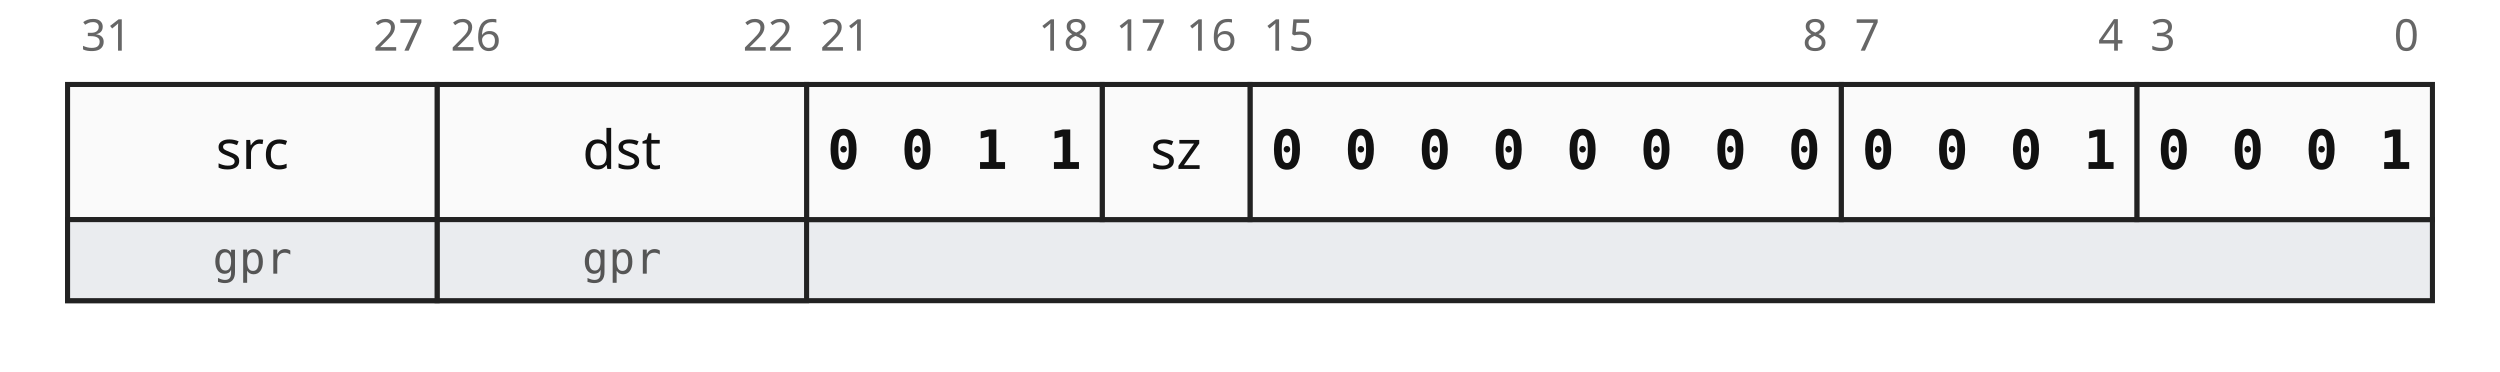
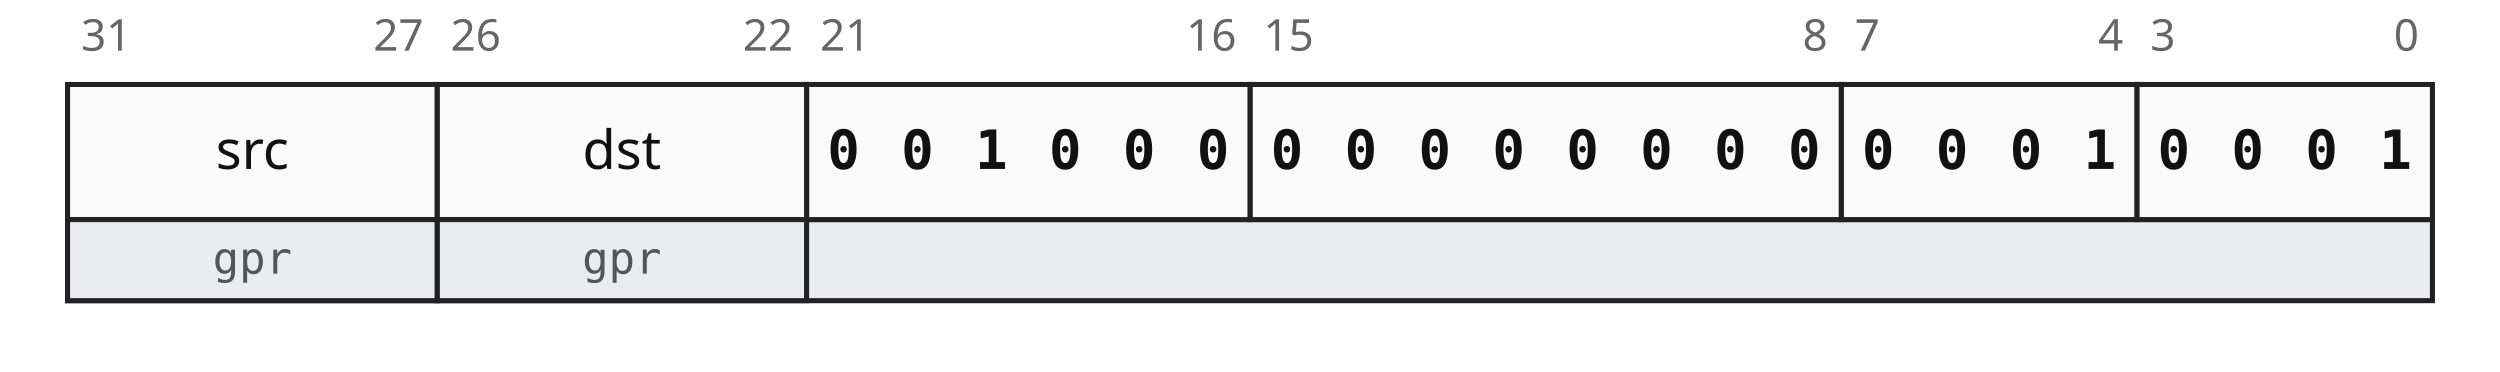
<svg xmlns="http://www.w3.org/2000/svg" width="100%" height="110" viewBox="-20 0 740 110">
  <style>
      /* Light Mode Styles */
      .bit-idx { font-family: sans-serif; font-size: 13px; fill: #666; }
      .content-fixed { font-family: monospace; font-size: 16px; font-weight: bold; text-anchor: middle; fill: #111; }
      .content-var { font-family: sans-serif; font-size: 16px; text-anchor: middle; fill: #111; }
      .field-type { font-family: monospace; font-size: 13px; text-anchor: middle; fill: #555; }
      
      .box-line { stroke: #222; stroke-width: 1.5; fill: #fafafa; }
      /* Second row background (slightly shaded) */
      .box-type { stroke: #222; stroke-width: 1.5; fill: #eaecef; } 
      
      /* Dark Mode Overrides */
      @media (prefers-color-scheme: dark) {
        .bit-idx { fill: #a0a0a0; }
        .content-fixed { fill: #e0e0e0; }
        .content-var { fill: #e0e0e0; }
        .field-type { fill: #a0a0a0; }
        
        .box-line { stroke: #a0a0a0; fill: #1e1e1e; }
        .box-type { stroke: #a0a0a0; fill: #2d3136; }
      }
    </style>
  <rect x="0" y="65" width="700" height="24" class="box-type" />
  <rect x="612.5" y="25" width="87.5" height="40" class="box-line" />
  <text x="616.5" y="15" text-anchor="start" class="bit-idx">3</text>
  <text x="696" y="15" text-anchor="end" class="bit-idx">0</text>
  <text x="623.438" y="50" class="content-fixed">0</text>
  <text x="645.312" y="50" class="content-fixed">0</text>
  <text x="667.188" y="50" class="content-fixed">0</text>
  <text x="689.062" y="50" class="content-fixed">1</text>
  <rect x="525" y="25" width="87.5" height="40" class="box-line" />
  <text x="529" y="15" text-anchor="start" class="bit-idx">7</text>
  <text x="608.5" y="15" text-anchor="end" class="bit-idx">4</text>
  <text x="535.938" y="50" class="content-fixed">0</text>
  <text x="557.812" y="50" class="content-fixed">0</text>
  <text x="579.688" y="50" class="content-fixed">0</text>
  <text x="601.562" y="50" class="content-fixed">1</text>
  <rect x="350" y="25" width="175" height="40" class="box-line" />
  <text x="354" y="15" text-anchor="start" class="bit-idx">15</text>
  <text x="521" y="15" text-anchor="end" class="bit-idx">8</text>
  <text x="360.938" y="50" class="content-fixed">0</text>
  <text x="382.812" y="50" class="content-fixed">0</text>
  <text x="404.688" y="50" class="content-fixed">0</text>
  <text x="426.562" y="50" class="content-fixed">0</text>
  <text x="448.438" y="50" class="content-fixed">0</text>
  <text x="470.312" y="50" class="content-fixed">0</text>
  <text x="492.188" y="50" class="content-fixed">0</text>
  <text x="514.062" y="50" class="content-fixed">0</text>
-   <rect x="306.25" y="25" width="43.75" height="40" class="box-line" />
-   <text x="310.25" y="15" text-anchor="start" class="bit-idx">17</text>
+   <rect x="218.75" y="25" width="131.25" height="40" class="box-line" />
+   <text x="222.75" y="15" text-anchor="start" class="bit-idx">21</text>
  <text x="346" y="15" text-anchor="end" class="bit-idx">16</text>
-   <text x="328.125" y="50" class="content-var">sz</text>
-   <rect x="218.75" y="25" width="87.5" height="40" class="box-line" />
-   <text x="222.75" y="15" text-anchor="start" class="bit-idx">21</text>
-   <text x="302.25" y="15" text-anchor="end" class="bit-idx">18</text>
  <text x="229.688" y="50" class="content-fixed">0</text>
  <text x="251.562" y="50" class="content-fixed">0</text>
  <text x="273.438" y="50" class="content-fixed">1</text>
-   <text x="295.312" y="50" class="content-fixed">1</text>
+   <text x="295.312" y="50" class="content-fixed">0</text>
+   <text x="317.188" y="50" class="content-fixed">0</text>
+   <text x="339.062" y="50" class="content-fixed">0</text>
  <rect x="109.375" y="25" width="109.375" height="40" class="box-line" />
  <text x="113.375" y="15" text-anchor="start" class="bit-idx">26</text>
  <text x="214.75" y="15" text-anchor="end" class="bit-idx">22</text>
  <text x="164.062" y="50" class="content-var">dst</text>
  <rect x="109.375" y="65" width="109.375" height="24" class="box-type" />
  <text x="164.062" y="81" class="field-type">gpr</text>
  <rect x="0" y="25" width="109.375" height="40" class="box-line" />
  <text x="4" y="15" text-anchor="start" class="bit-idx">31</text>
  <text x="105.375" y="15" text-anchor="end" class="bit-idx">27</text>
  <text x="54.688" y="50" class="content-var">src</text>
  <rect x="0" y="65" width="109.375" height="24" class="box-type" />
  <text x="54.688" y="81" class="field-type">gpr</text>
</svg>
